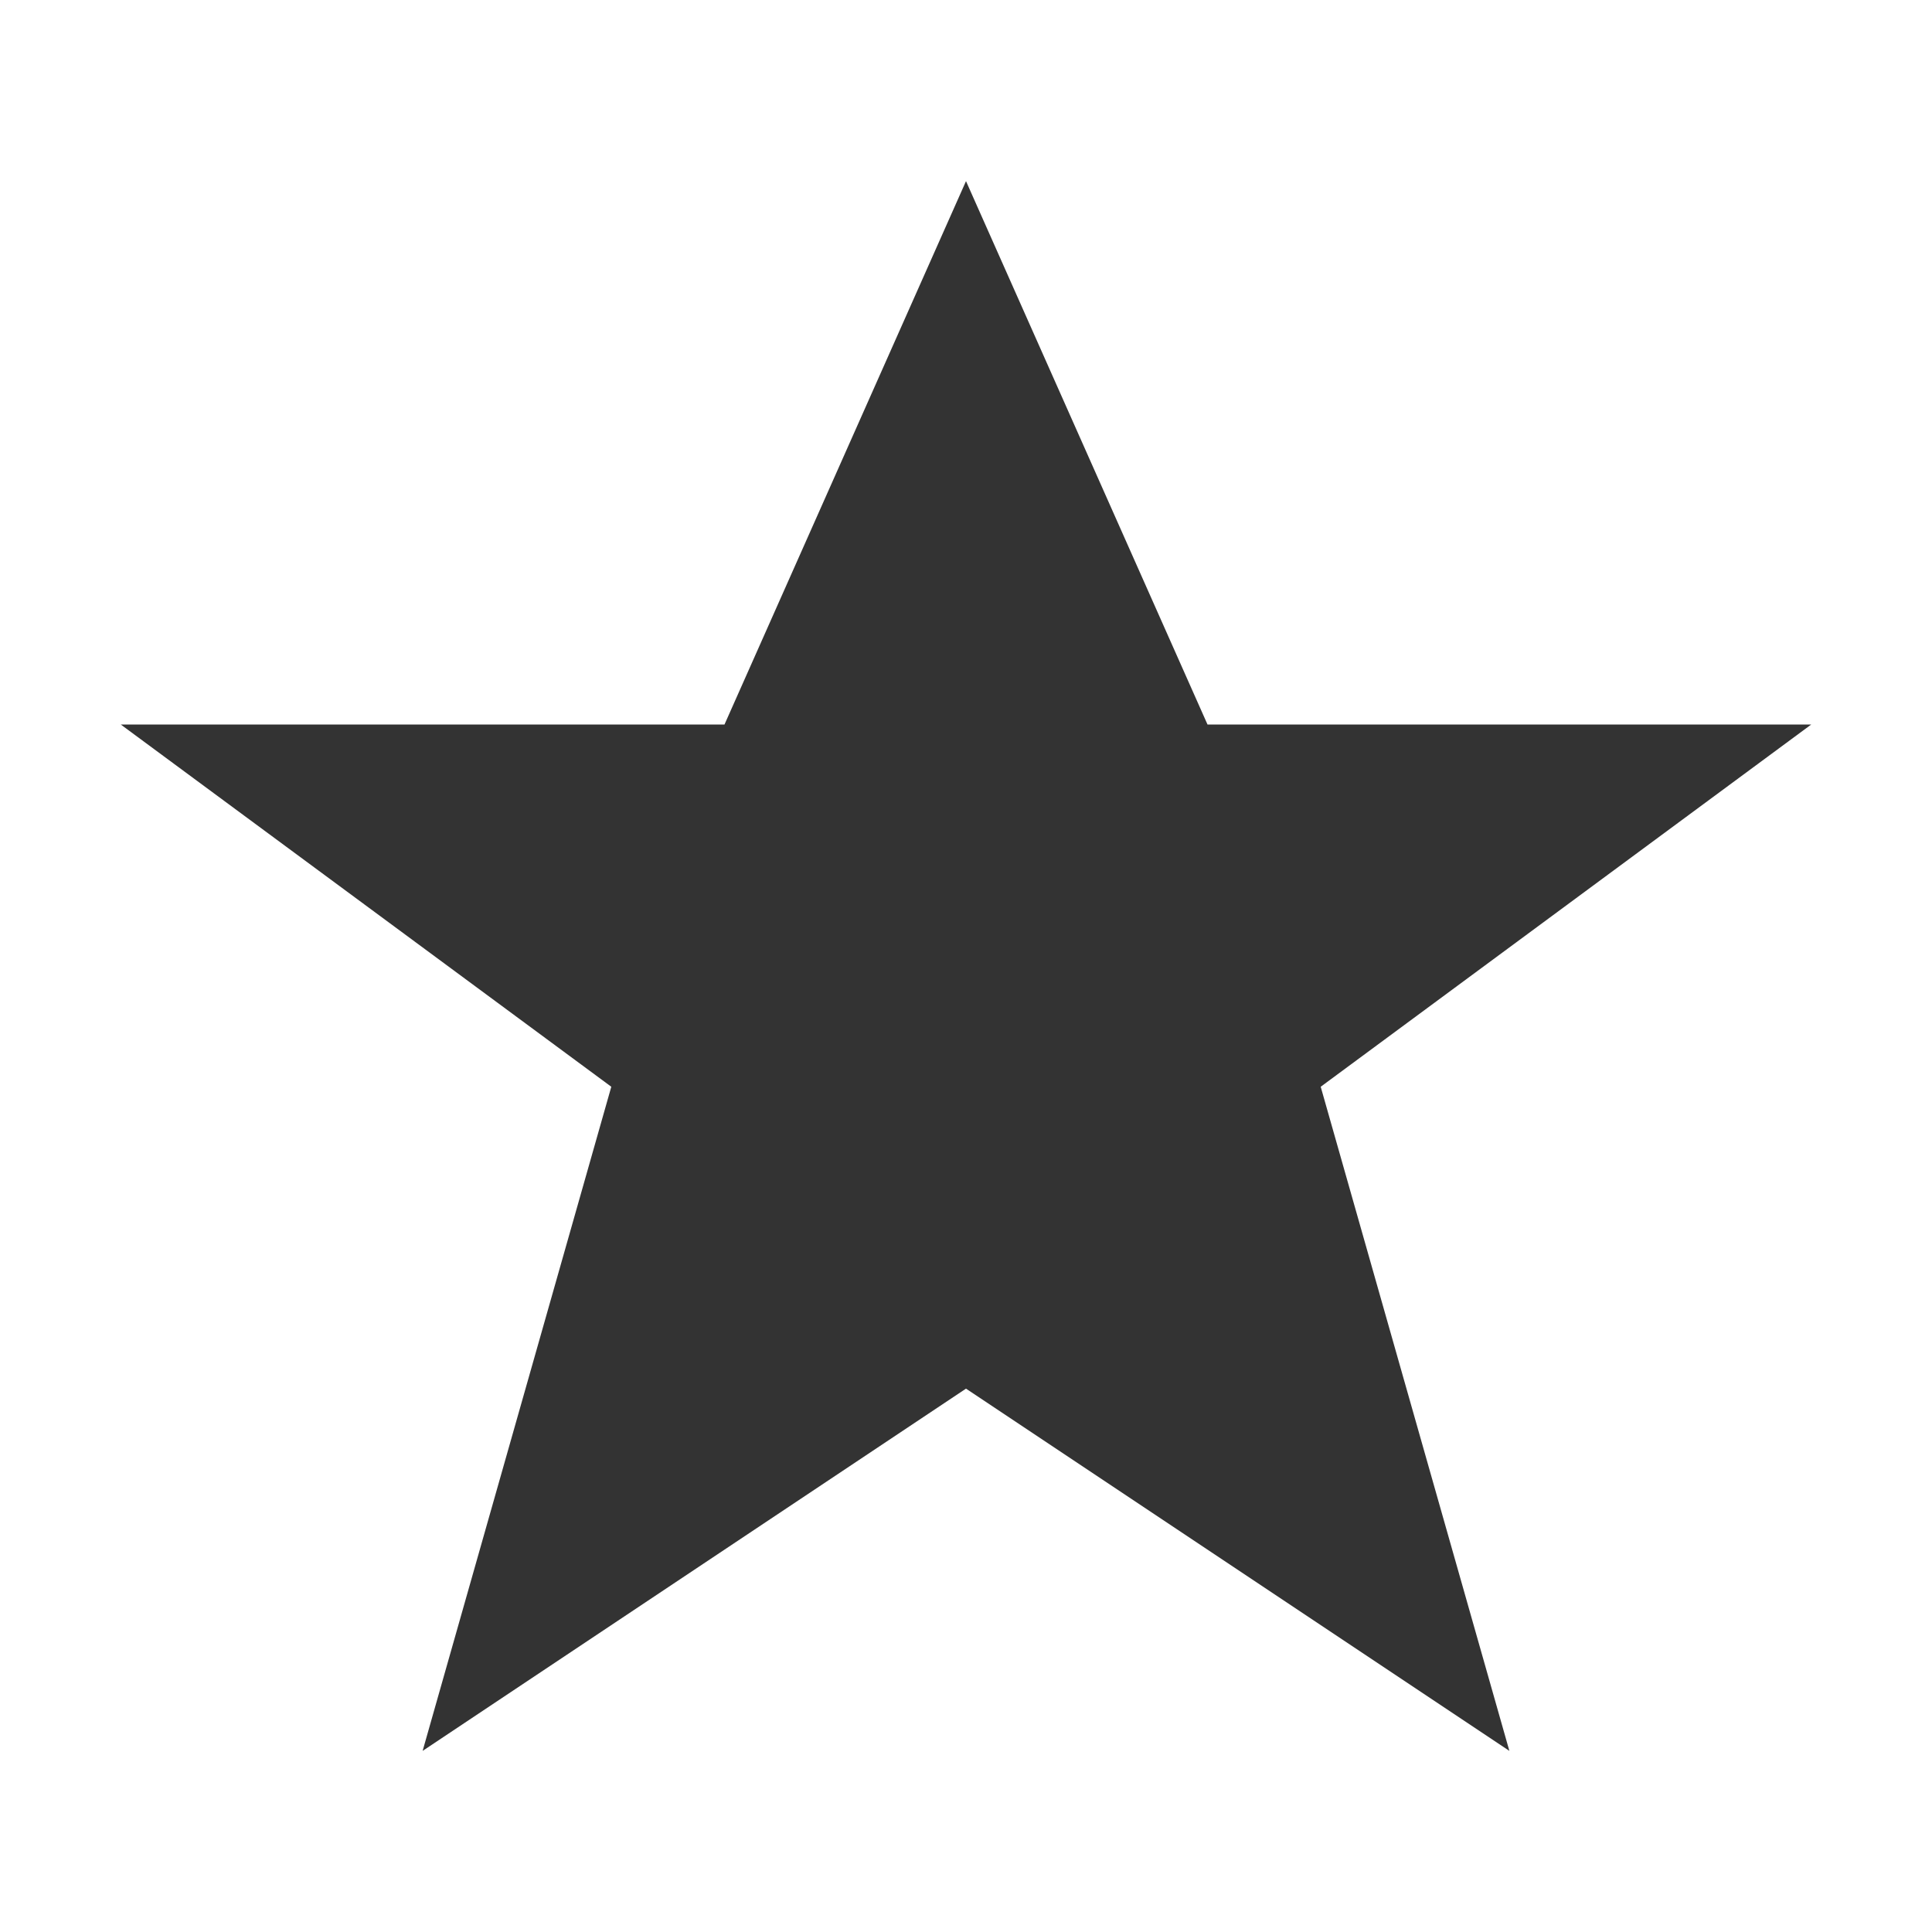
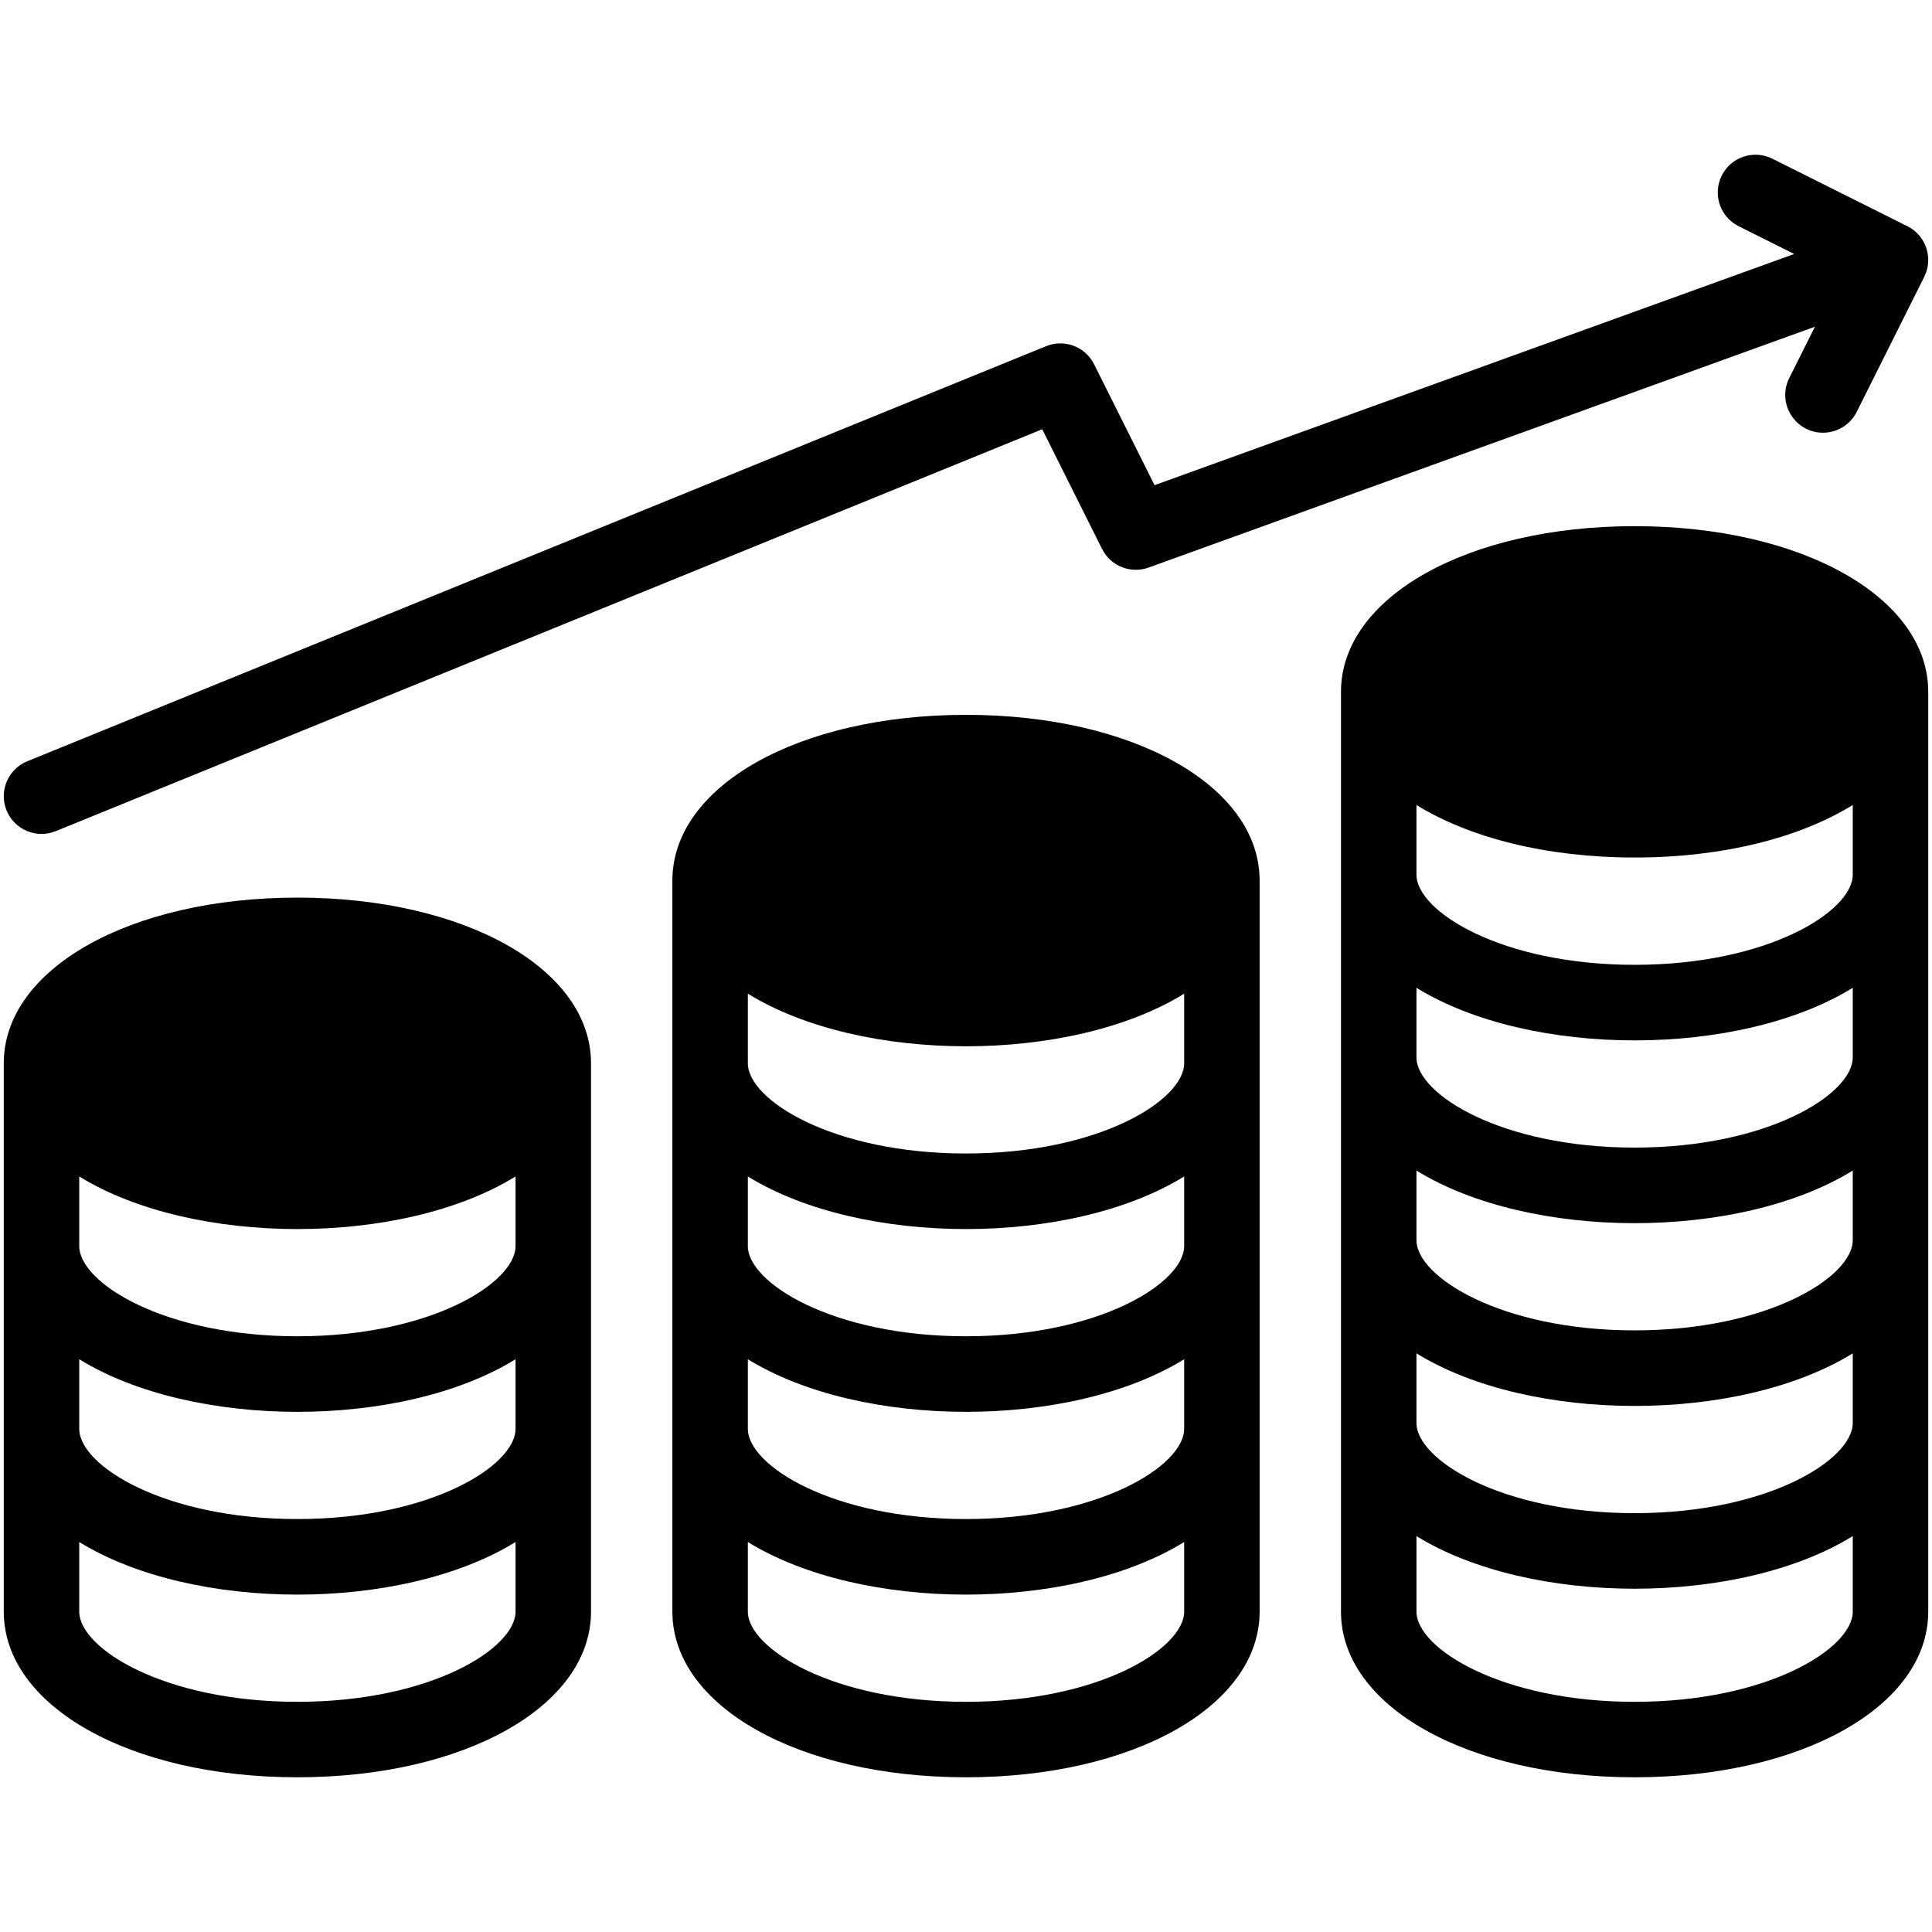
- <svg xmlns="http://www.w3.org/2000/svg" viewBox="0 0 1024 1024" version="1.1" width="200" height="200">
-   <polygon points="512,96 640,384 960,384 700,576 800,928 512,736 224,928 324,576 64,384 384,384" fill="#333333" />
+ <svg xmlns="http://www.w3.org/2000/svg" version="1.1" x="0px" y="0px" width="200" height="200" viewBox="0 0 1024 1024" style="enable-background:new 0 0 1024 1024;" xml:space="preserve">
+   <g transform="scale(2)" fill="#000000">
+     <g id="_x31_6_x2C__Revenue_x2C__money_x2C__profit_x2C__increase_x2C__growth_x2C__business_and_finance">
+       <g>
+         <g>
+           <path d="M256,189.439c-44.36,0-77.813,18.876-77.813,43.906c0,64.854,0,129.002,0,193.75c0,25.03,33.452,43.906,77.813,43.906     s77.813-18.876,77.813-43.906c0-64.854,0-129.002,0-193.75C333.813,208.315,300.361,189.439,256,189.439z M313.813,378.657     c0,9.747-22.521,23.906-57.813,23.906s-57.813-14.159-57.813-23.906v-18.445c30.121,18.581,85.481,18.595,115.625,0V378.657z      M313.813,330.22c0,9.747-22.521,23.906-57.813,23.906s-57.813-14.159-57.813-23.906v-18.445     c30.121,18.581,85.481,18.595,115.625,0V330.22z M313.813,281.782c0,9.747-22.521,23.906-57.813,23.906     s-57.813-14.159-57.813-23.906v-18.445c30.121,18.581,85.481,18.595,115.625,0V281.782z M256,451.001     c-35.291,0-57.813-14.159-57.813-23.906V408.65c30.121,18.581,85.481,18.595,115.625,0v18.445     C313.813,436.842,291.291,451.001,256,451.001z" />
+           <path d="M78.813,237.876C34.452,237.876,1,256.752,1,281.782c0,28.892,0,116.232,0,145.313c0,25.03,33.452,43.906,77.812,43.906     s77.813-18.876,77.813-43.906c0-28.892,0-116.232,0-145.313C156.625,256.752,123.173,237.876,78.813,237.876z M136.625,378.657     c0,9.747-22.521,23.906-57.813,23.906C43.522,402.564,21,388.405,21,378.657v-18.445c30.122,18.581,85.481,18.595,115.625,0     V378.657z M136.625,330.22c0,9.747-22.521,23.906-57.813,23.906C43.522,354.126,21,339.967,21,330.22v-18.445     c30.122,18.581,85.481,18.595,115.625,0V330.22z M78.813,451.001C43.522,451.001,21,436.842,21,427.095V408.65     c30.122,18.581,85.481,18.595,115.625,0v18.445C136.625,436.842,114.104,451.001,78.813,451.001z" />
+           <path d="M433.188,139.439c-44.36,0-77.813,18.876-77.813,43.906c0,59.453,0,191.483,0,243.75     c0,25.03,33.452,43.906,77.813,43.906S511,452.125,511,427.095c0-2.772,0-237.198,0-243.75     C511,158.315,477.548,139.439,433.188,139.439z M491,377.095c0,9.747-22.521,23.906-57.813,23.906s-57.813-14.159-57.813-23.906     V358.65c30.122,18.581,85.481,18.595,115.625,0V377.095z M491,328.657c0,9.747-22.521,23.906-57.813,23.906     s-57.813-14.159-57.813-23.906v-18.445c30.122,18.581,85.481,18.595,115.625,0V328.657z M491,280.22     c0,9.747-22.521,23.906-57.813,23.906s-57.813-14.159-57.813-23.906v-18.445c30.122,18.581,85.481,18.595,115.625,0V280.22z      M491,231.782c0,9.747-22.521,23.906-57.813,23.906s-57.813-14.159-57.813-23.906v-18.445     c14.022,8.65,34.394,13.914,57.813,13.914s43.791-5.264,57.813-13.914V231.782z M433.188,451.001     c-35.291,0-57.813-14.159-57.813-23.906v-20.008c30.122,18.581,85.481,18.595,115.625,0v20.008     C491,436.842,468.479,451.001,433.188,451.001z" />
+           <path d="M14.774,220.262l261.424-106.506l15.858,31.717c2.269,4.537,7.573,6.658,12.344,4.933l176.573-63.82l-6.805,13.61     c-3.346,6.691,1.588,14.474,8.937,14.474c3.668,0,7.2-2.025,8.952-5.53l17.889-35.777c2.47-4.939,0.468-10.946-4.473-13.416     l-35.777-17.889c-4.939-2.47-10.947-0.469-13.416,4.473c-2.47,4.939-0.468,10.946,4.473,13.416l14.723,7.361l-169.508,61.267     L289.945,96.53c-2.338-4.675-7.882-6.761-12.717-4.789l-270,110c-5.115,2.084-7.572,7.919-5.488,13.033     C3.827,219.899,9.671,222.343,14.774,220.262z" />
+         </g>
+       </g>
+     </g>
+     <g id="Layer_1">
+ </g>
+   </g>
</svg>
